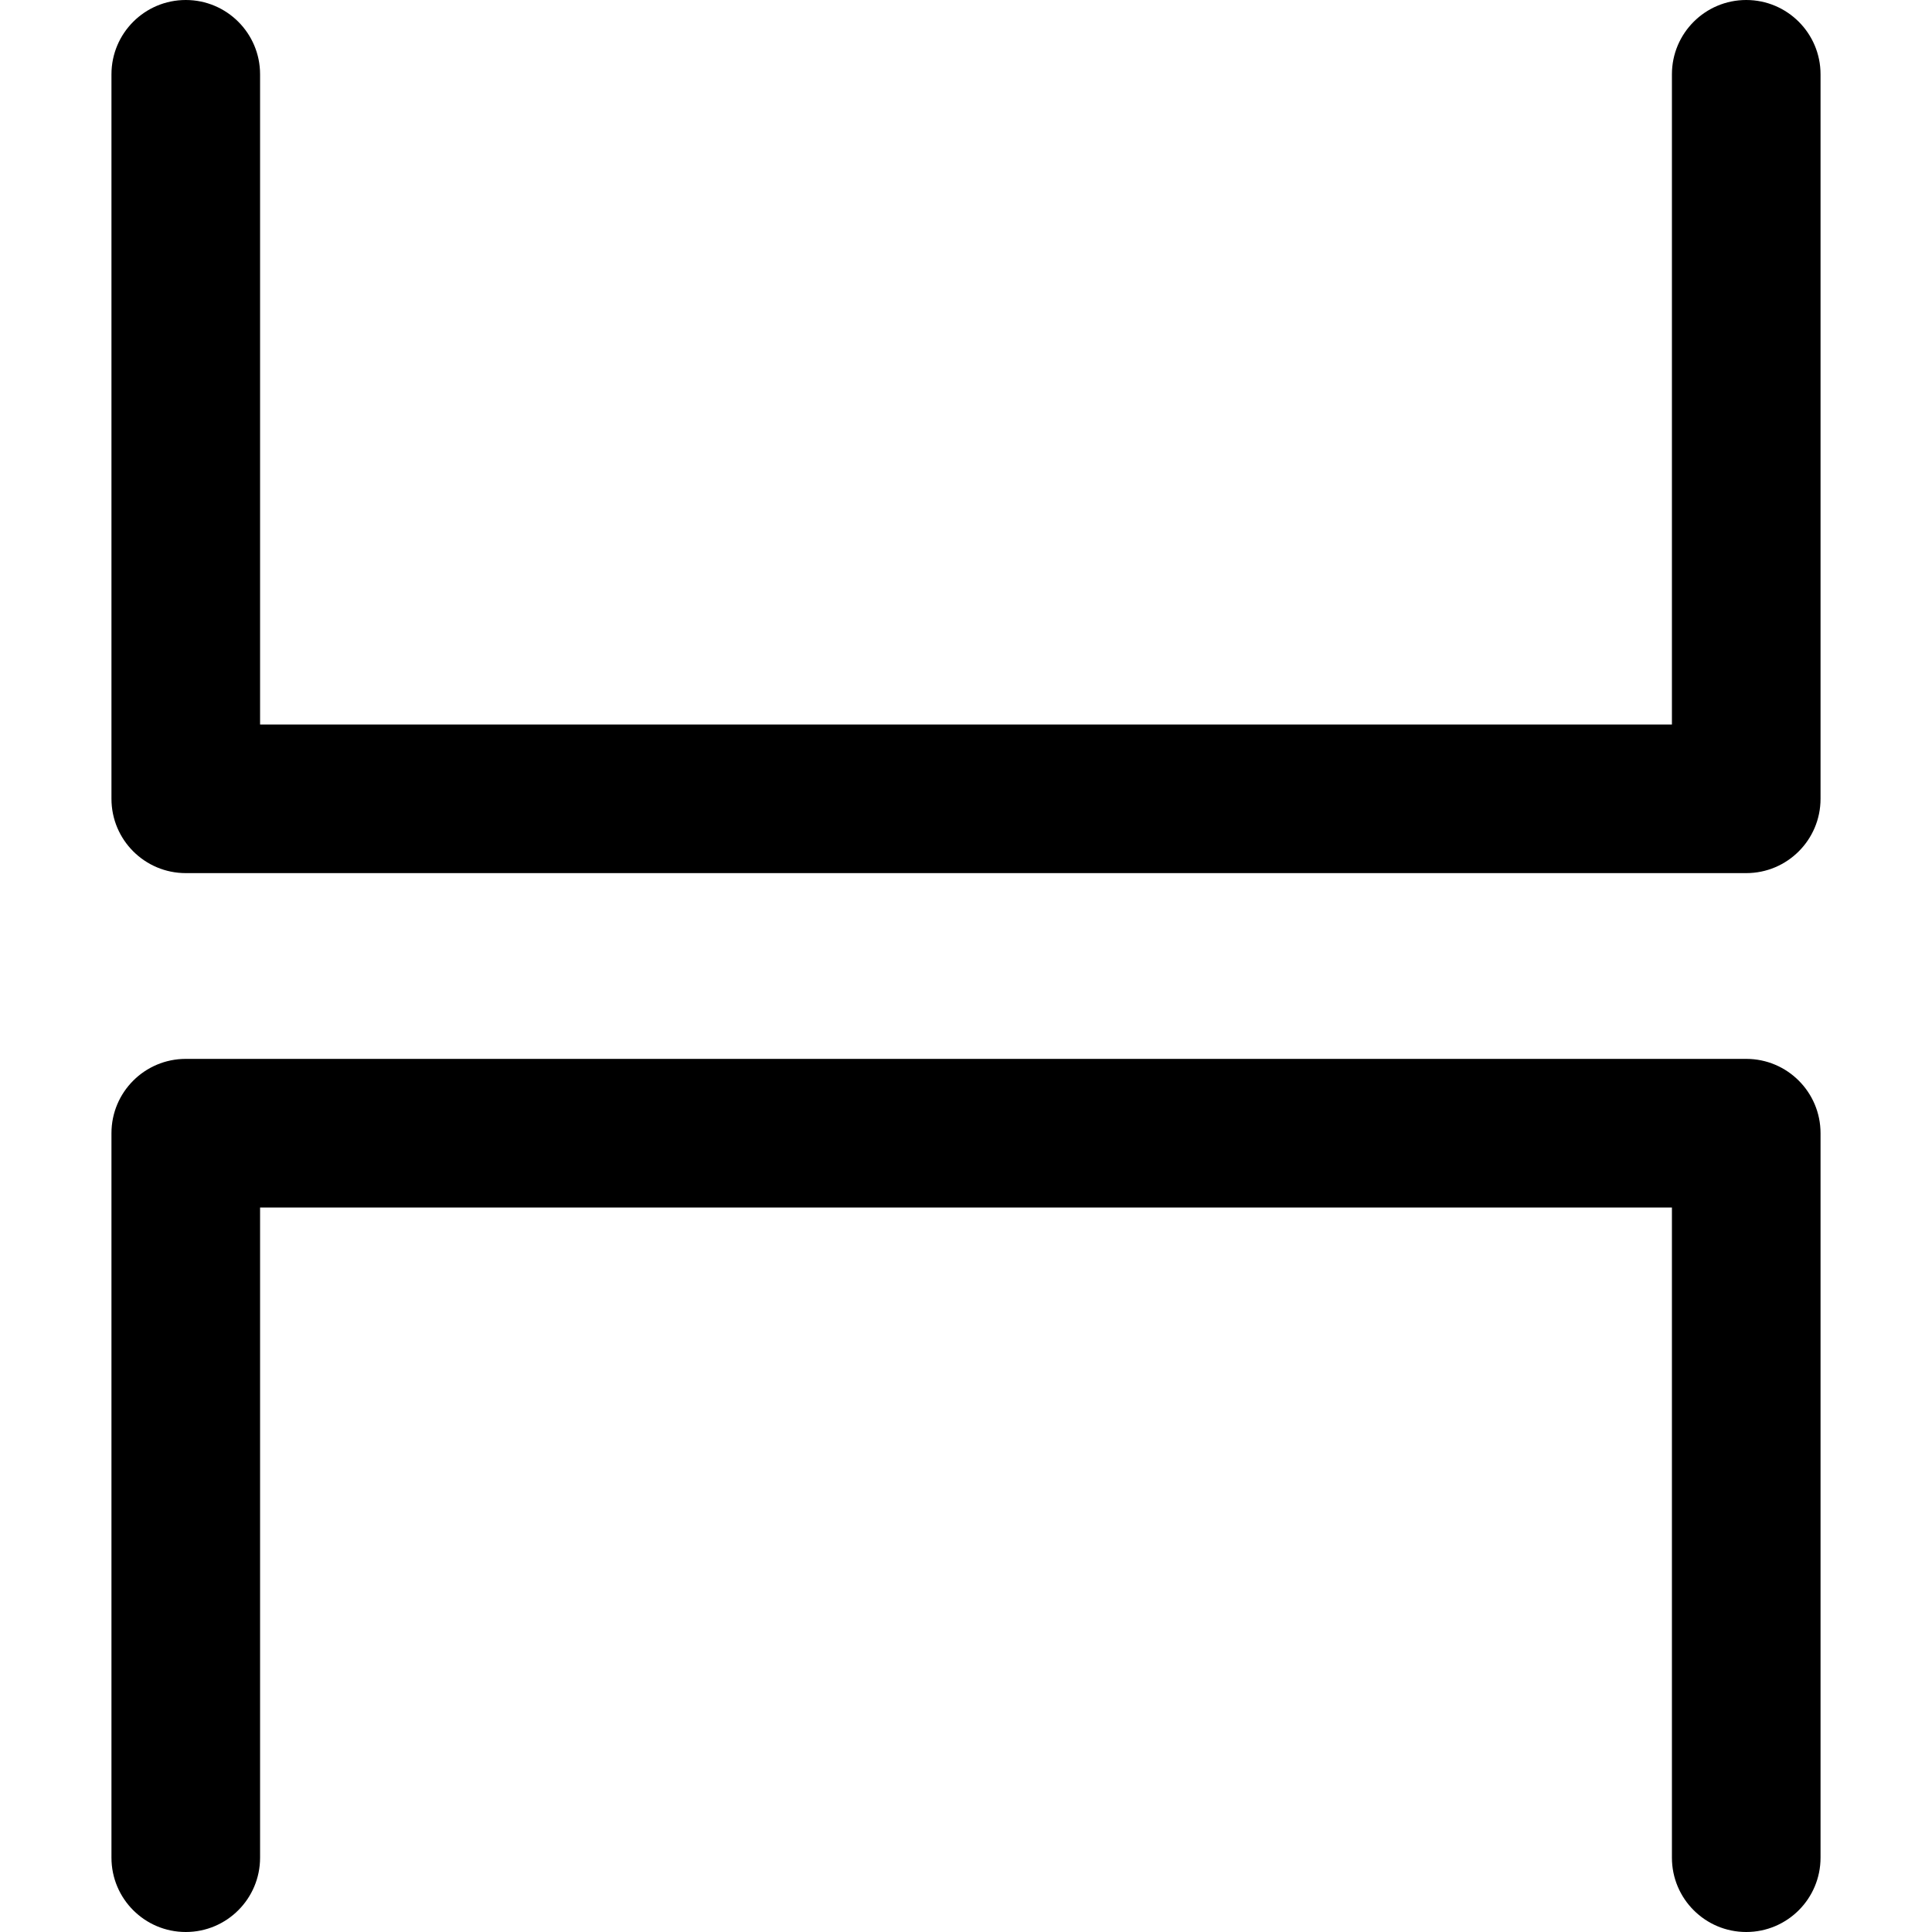
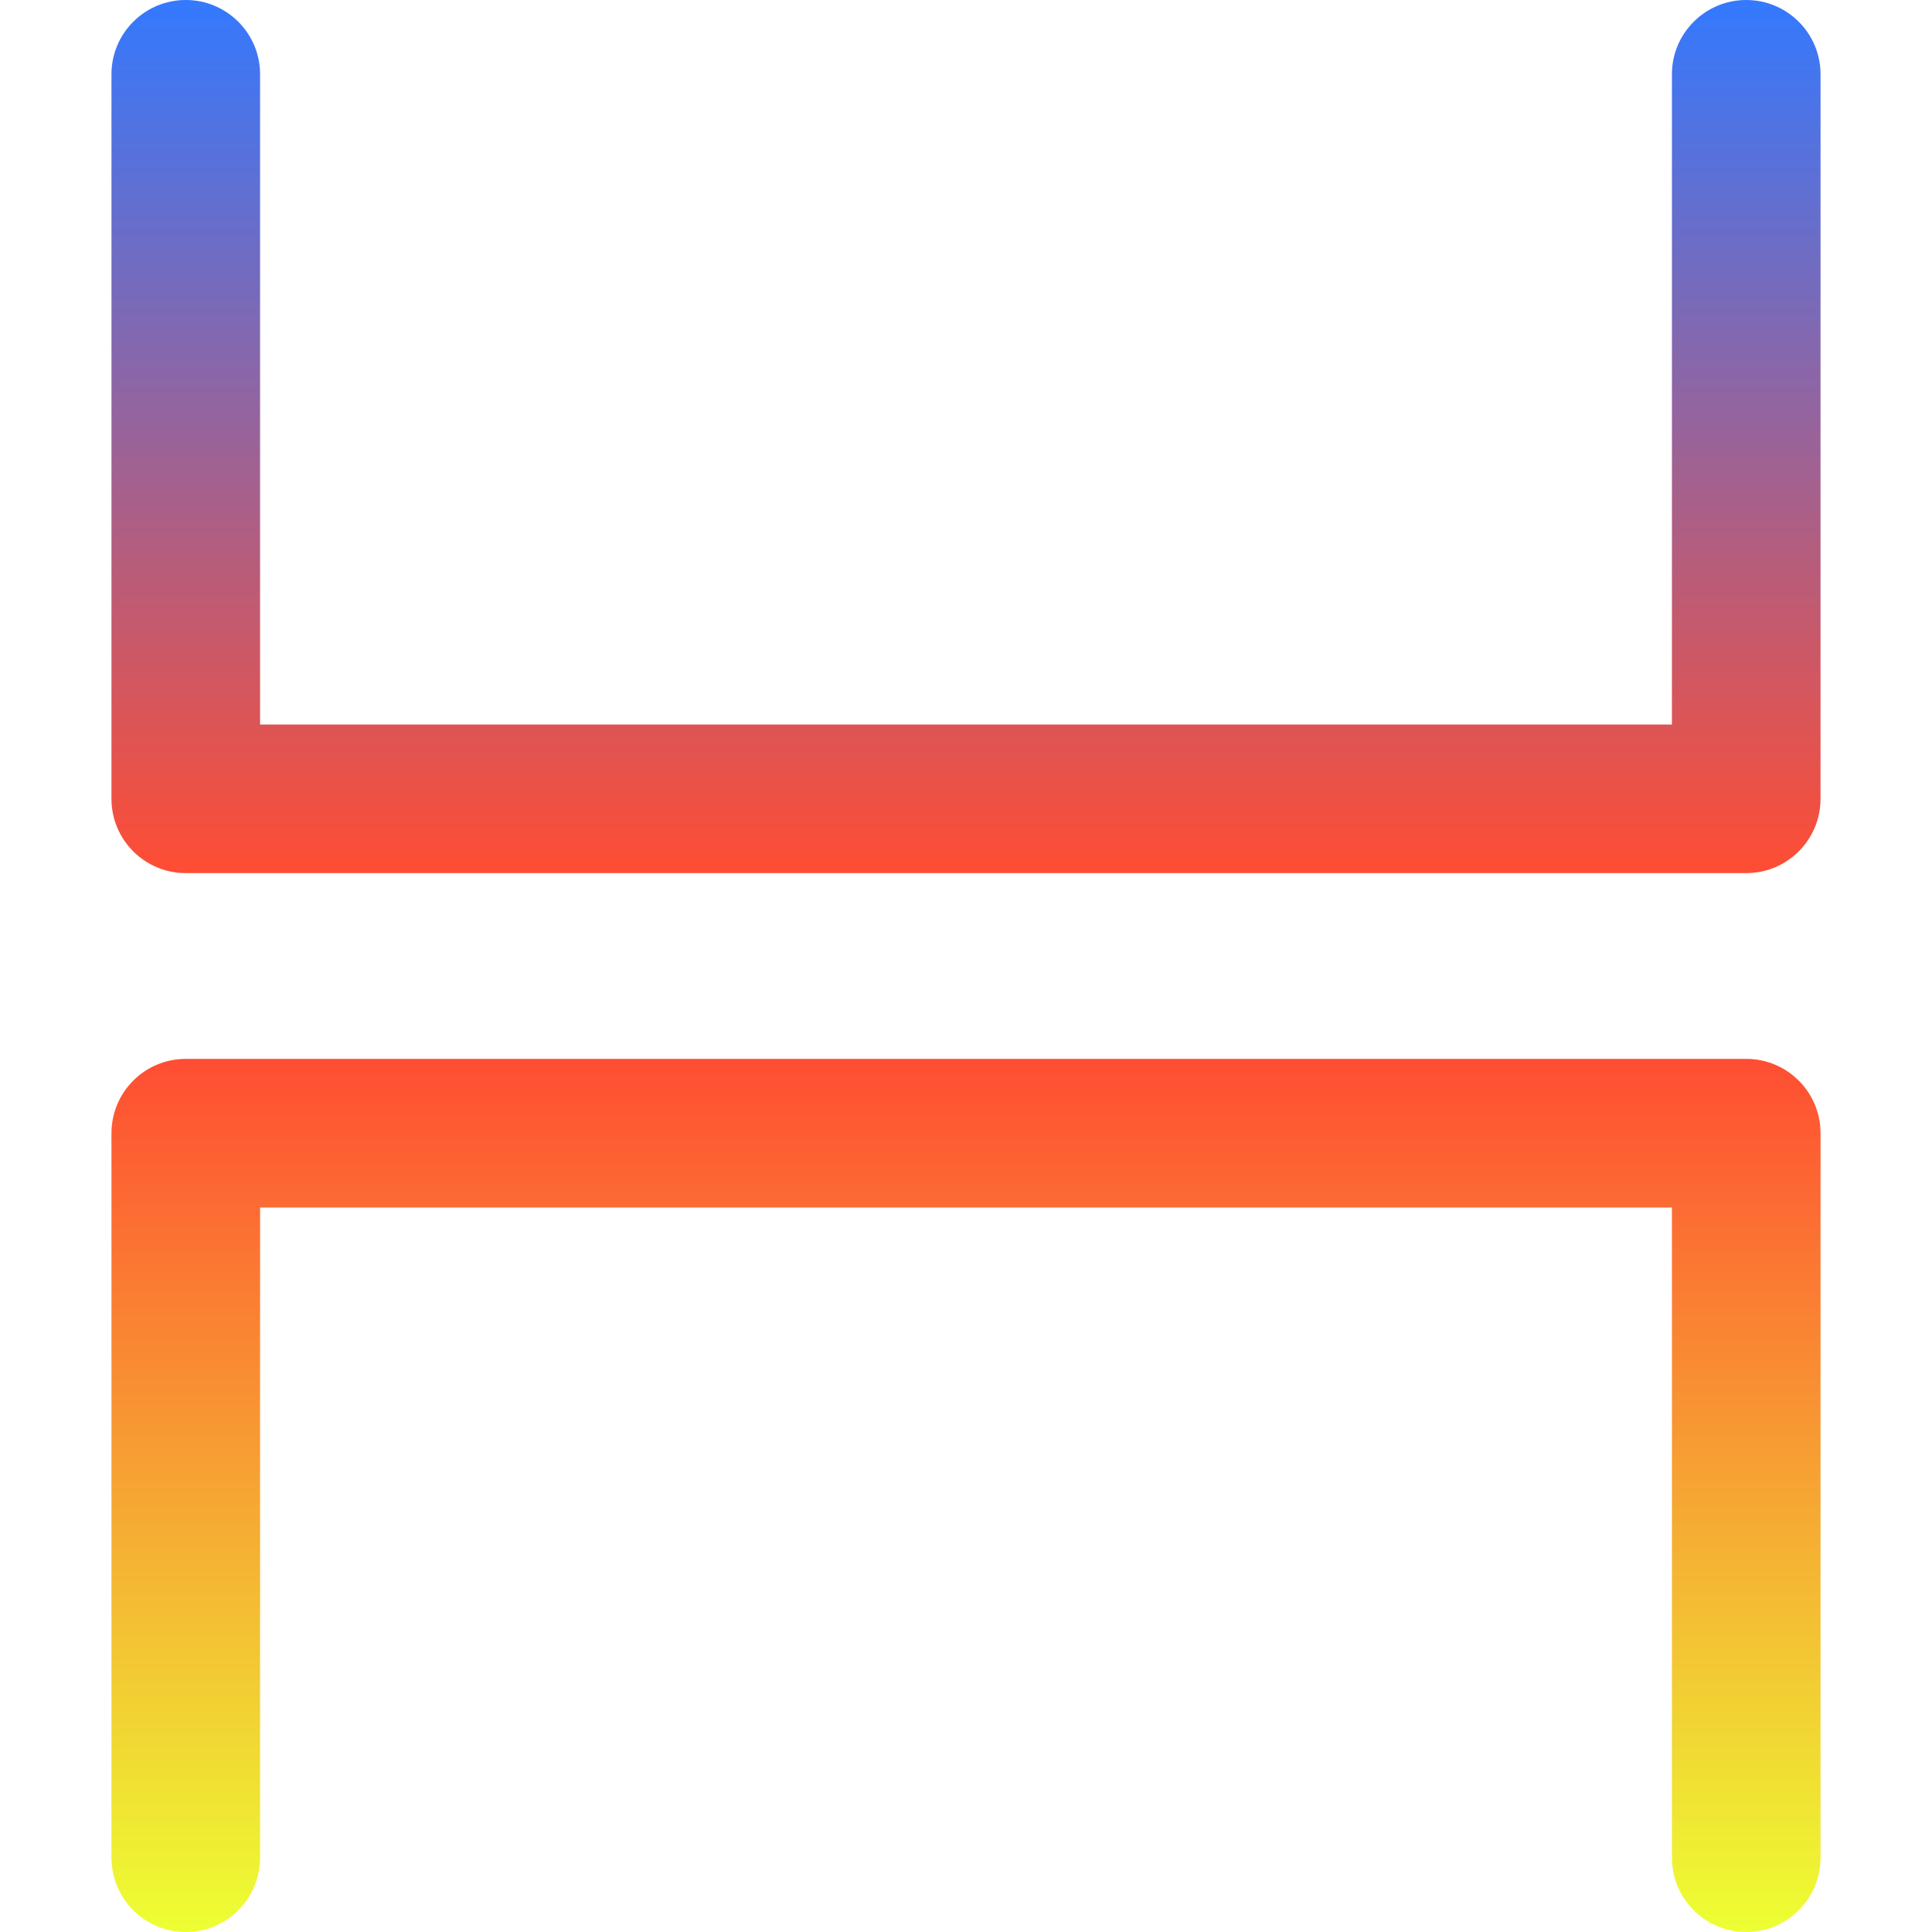
<svg xmlns="http://www.w3.org/2000/svg" viewBox="0 0 52 52">
-   <path d="M47,23.5H5a2,2,0,0,1-2-2V2A2,2,0,0,1,7,2V19.5H45V2a2,2,0,0,1,4,0V21.5A2,2,0,0,1,47,23.5Z" />
-   <path d="M47,52a2,2,0,0,1-2-2V32.5H7V50a2,2,0,0,1-4,0V30.5a2,2,0,0,1,2-2H47a2,2,0,0,1,2,2V50A2,2,0,0,1,47,52Z" />
+   <defs>
+     <linearGradient id="grad1" x1="0%" y1="0%" x2="0%" y2="100%">
+       <stop offset="0%" style="stop-color:#3379ff;stop-opacity:1" />
+       <stop offset="100%" style="stop-color:#ff4d33;stop-opacity:1" />
+     </linearGradient>
+     <linearGradient id="grad2" x1="0%" y1="0%" x2="0%" y2="100%">
+       <stop offset="0%" style="stop-color:#ff4d33;stop-opacity:1" />
+       <stop offset="100%" style="stop-color:#edff33;stop-opacity:1" />
+     </linearGradient>
+   </defs>
+   <g stroke="none" stroke-width="0">
+     <path fill="url(#grad1)" d="M47,23.5H5a2,2,0,0,1-2-2V2A2,2,0,0,1,7,2V19.5H45V2a2,2,0,0,1,4,0V21.5A2,2,0,0,1,47,23.5Z" />
+     <path fill="url(#grad2)" d="M47,52a2,2,0,0,1-2-2V32.5H7V50a2,2,0,0,1-4,0V30.5a2,2,0,0,1,2-2H47a2,2,0,0,1,2,2V50A2,2,0,0,1,47,52Z" />
+   </g>
</svg>
